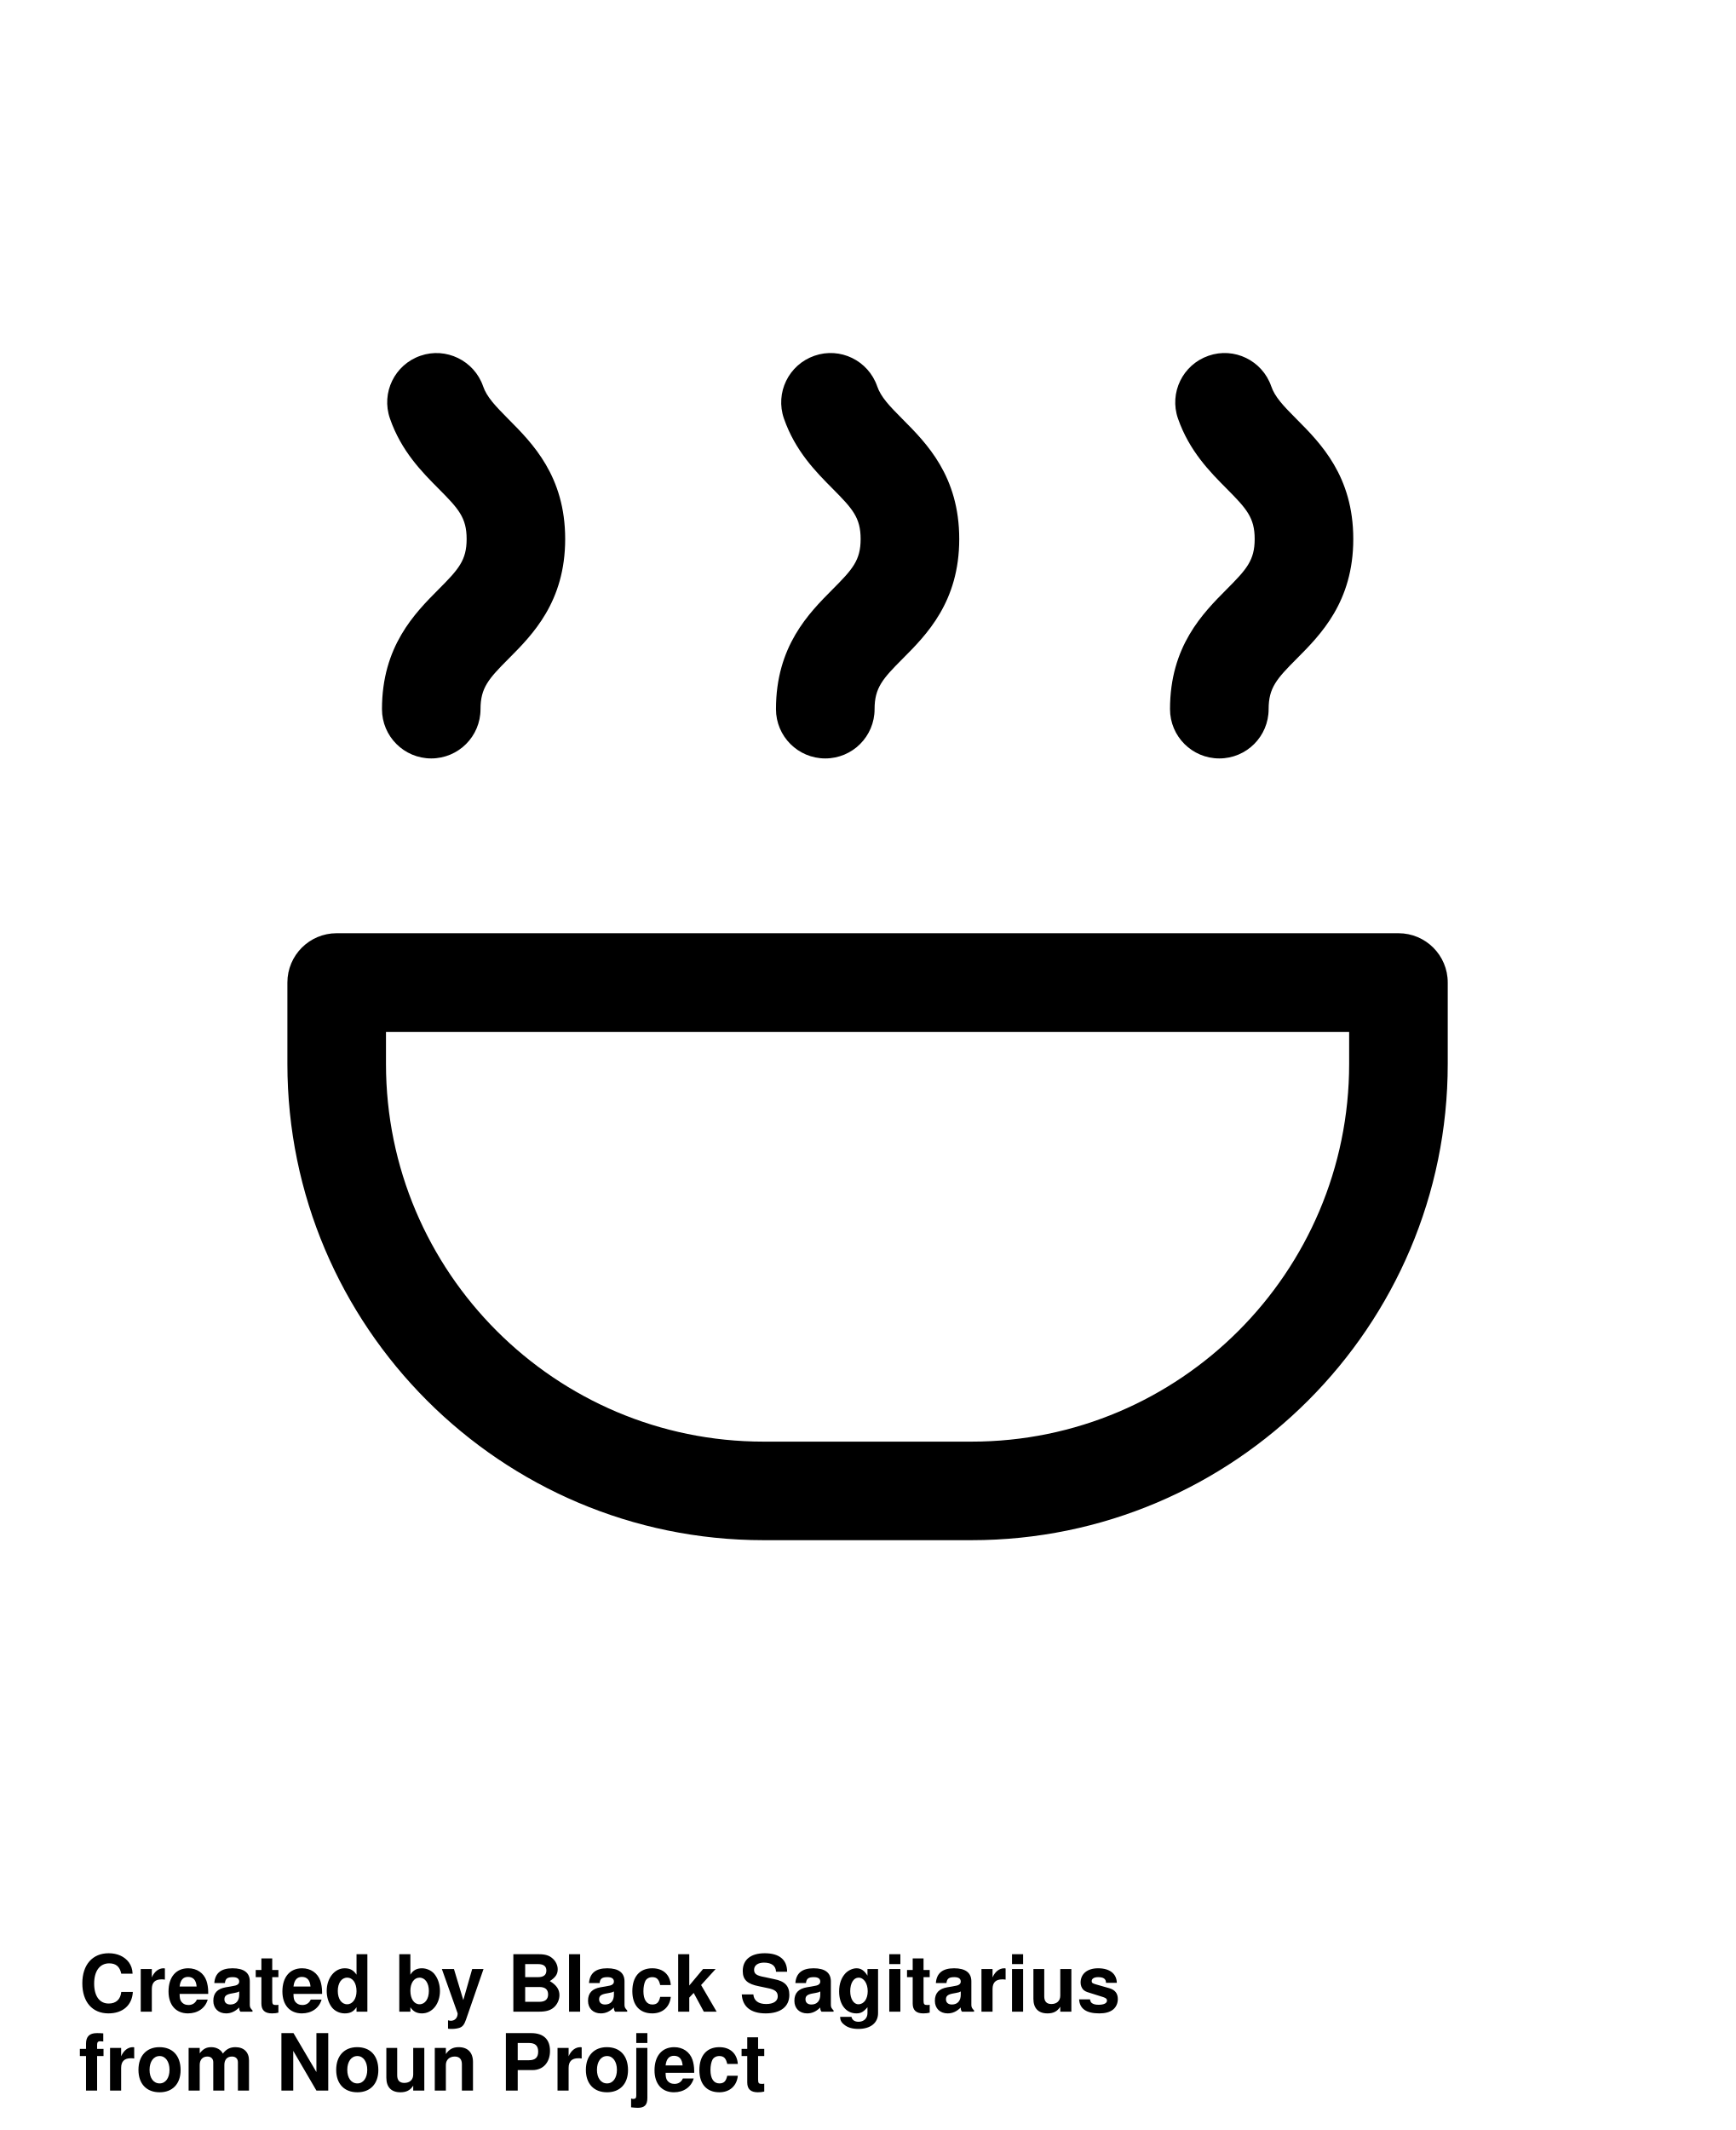
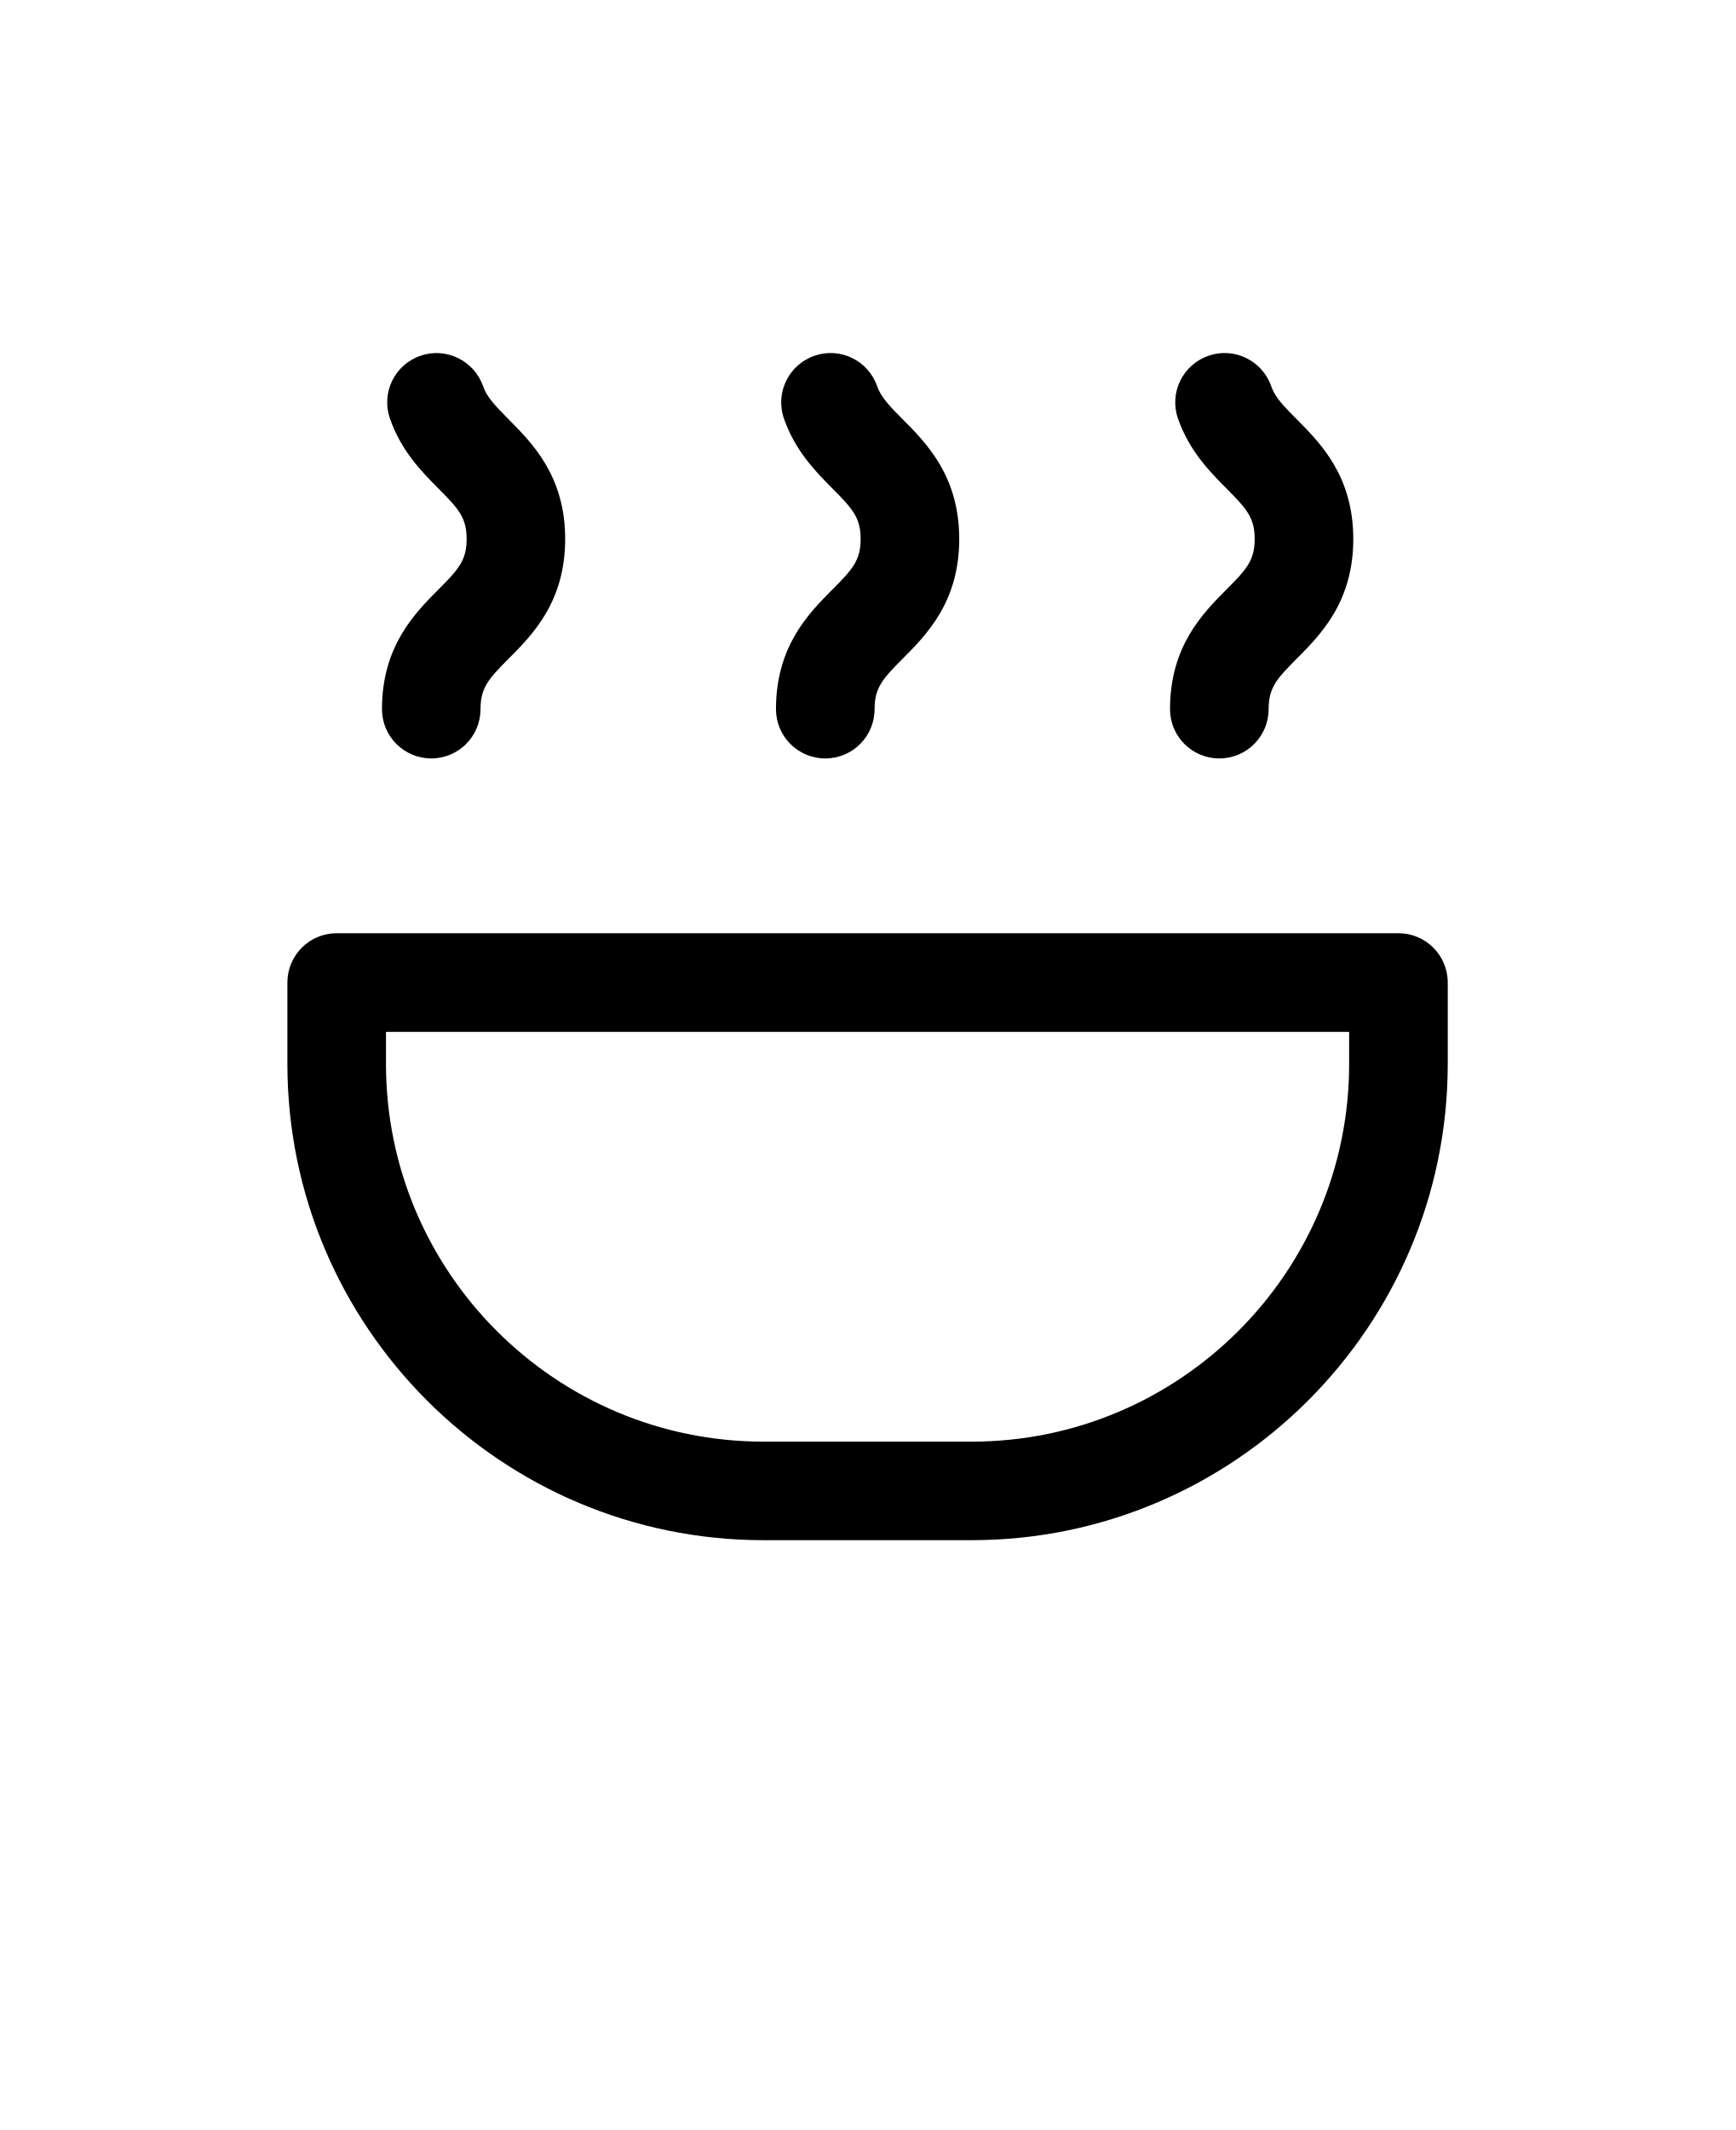
<svg xmlns="http://www.w3.org/2000/svg" version="1.1" viewBox="-5.0 -10.0 110.0 135.0">
  <path d="m56.594 87.617h-13.191c-16.645 0-30.184-13.543-30.184-30.188v-5.156c0-1.727 1.398-3.125 3.125-3.125h67.309c1.727 0 3.125 1.398 3.125 3.125v5.156c0 16.645-13.539 30.188-30.184 30.188zm-37.125-32.215v2.031c0 13.199 10.734 23.938 23.934 23.938h13.191c13.199 0 23.934-10.738 23.934-23.938v-2.031zm52.828-17.332c-1.727 0-3.125-1.398-3.125-3.125 0-3.984 2.074-6.07 3.594-7.598 1.262-1.266 1.773-1.836 1.773-3.184 0-1.352-0.512-1.918-1.773-3.188-1.055-1.062-2.371-2.383-3.09-4.449-0.566-1.633 0.301-3.41 1.934-3.977 1.629-0.57 3.41 0.301 3.977 1.93 0.234 0.684 0.766 1.238 1.609 2.086 1.516 1.523 3.594 3.609 3.594 7.598 0 3.984-2.074 6.07-3.594 7.594-1.262 1.266-1.773 1.836-1.773 3.188 0 1.727-1.398 3.125-3.125 3.125zm-24.98 0c-1.727 0-3.125-1.398-3.125-3.125 0-3.984 2.074-6.07 3.594-7.598 1.262-1.266 1.773-1.836 1.773-3.184 0-1.352-0.512-1.918-1.773-3.188-1.055-1.062-2.371-2.383-3.09-4.449-0.566-1.633 0.301-3.41 1.934-3.977 1.633-0.57 3.41 0.301 3.977 1.93 0.234 0.684 0.766 1.238 1.609 2.086 1.516 1.523 3.594 3.609 3.594 7.598 0 3.984-2.074 6.07-3.594 7.594-1.262 1.266-1.773 1.836-1.773 3.188 0 1.727-1.398 3.125-3.125 3.125zm-24.977 0c-1.727 0-3.125-1.398-3.125-3.125 0-3.984 2.074-6.07 3.594-7.598 1.262-1.266 1.773-1.836 1.773-3.184 0-1.352-0.512-1.918-1.773-3.184-1.055-1.062-2.375-2.387-3.09-4.457-0.566-1.633 0.301-3.41 1.934-3.973 1.617-0.566 3.41 0.305 3.973 1.934 0.234 0.68 0.766 1.234 1.609 2.086 1.516 1.523 3.594 3.609 3.594 7.594 0 3.984-2.074 6.07-3.594 7.594-1.262 1.266-1.773 1.836-1.773 3.188 0 1.727-1.398 3.125-3.125 3.125z" />
-   <text x="0.0" y="117.5" font-size="5.0" font-weight="bold" font-family="Arbeit Regular, Helvetica, Arial-Unicode, Arial, Sans-serif" fill="#000000">Created by Black Sagitarius</text>
-   <text x="0.0" y="122.5" font-size="5.0" font-weight="bold" font-family="Arbeit Regular, Helvetica, Arial-Unicode, Arial, Sans-serif" fill="#000000">from Noun Project</text>
</svg>
